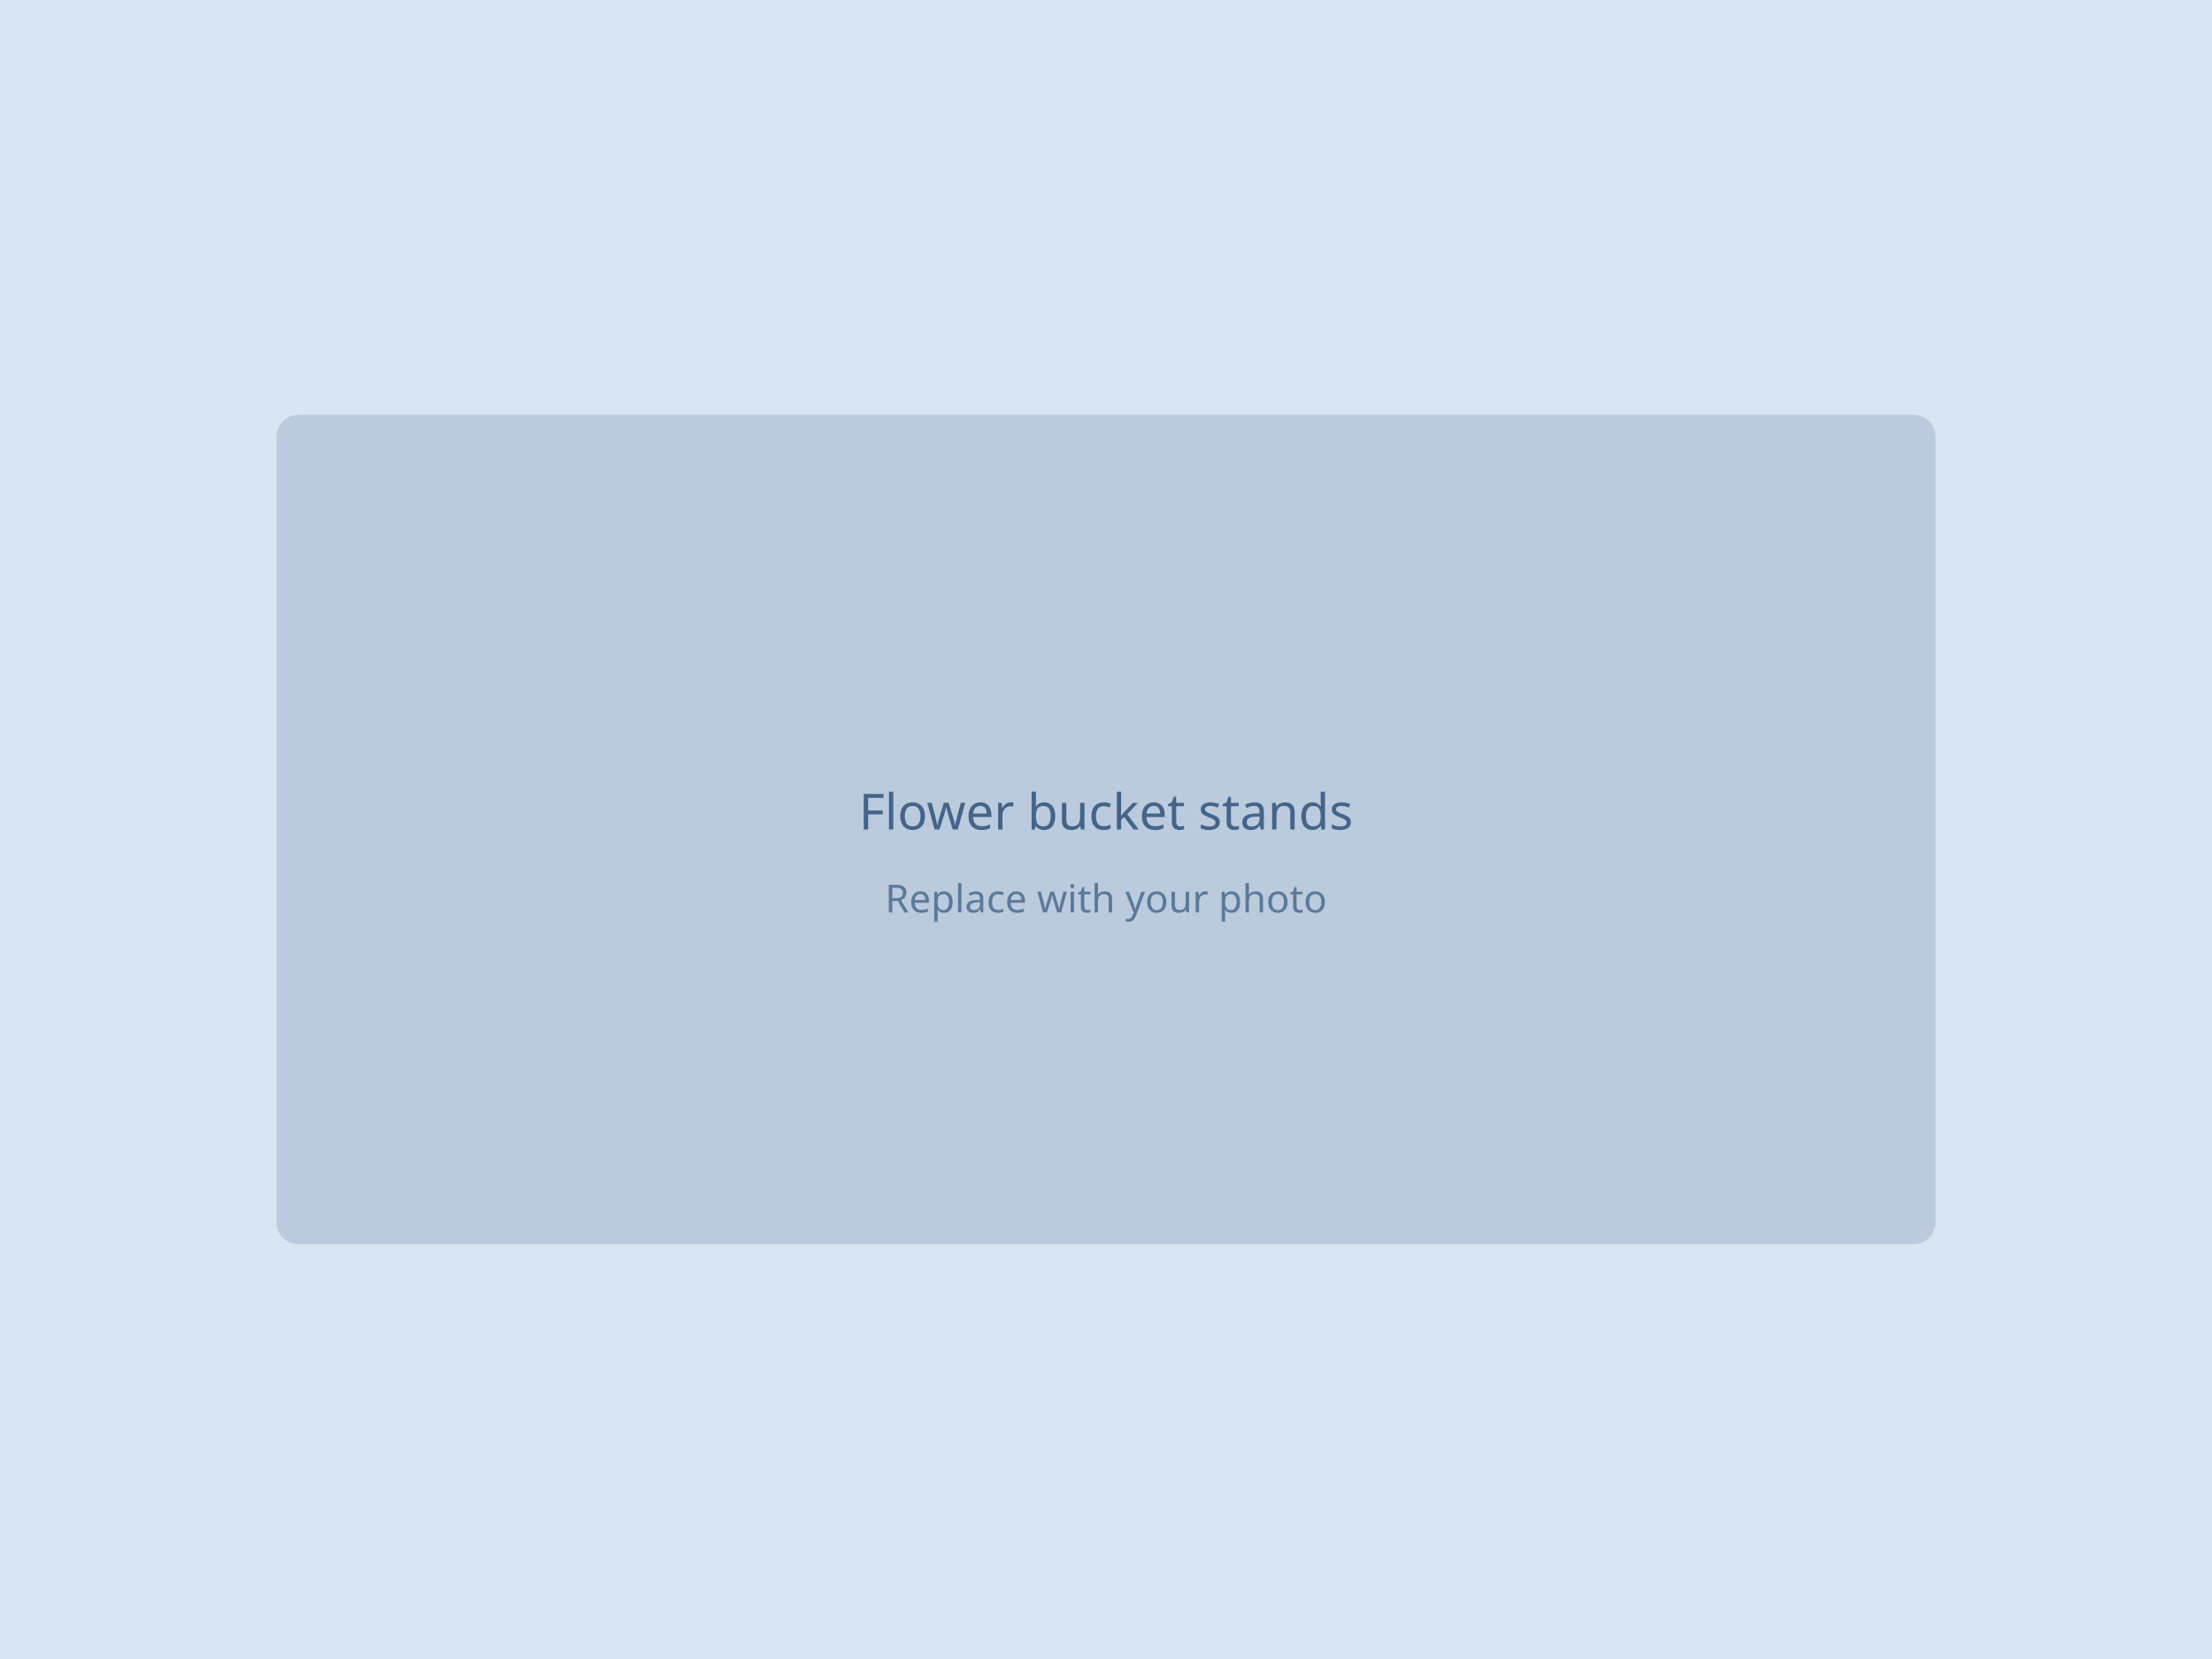
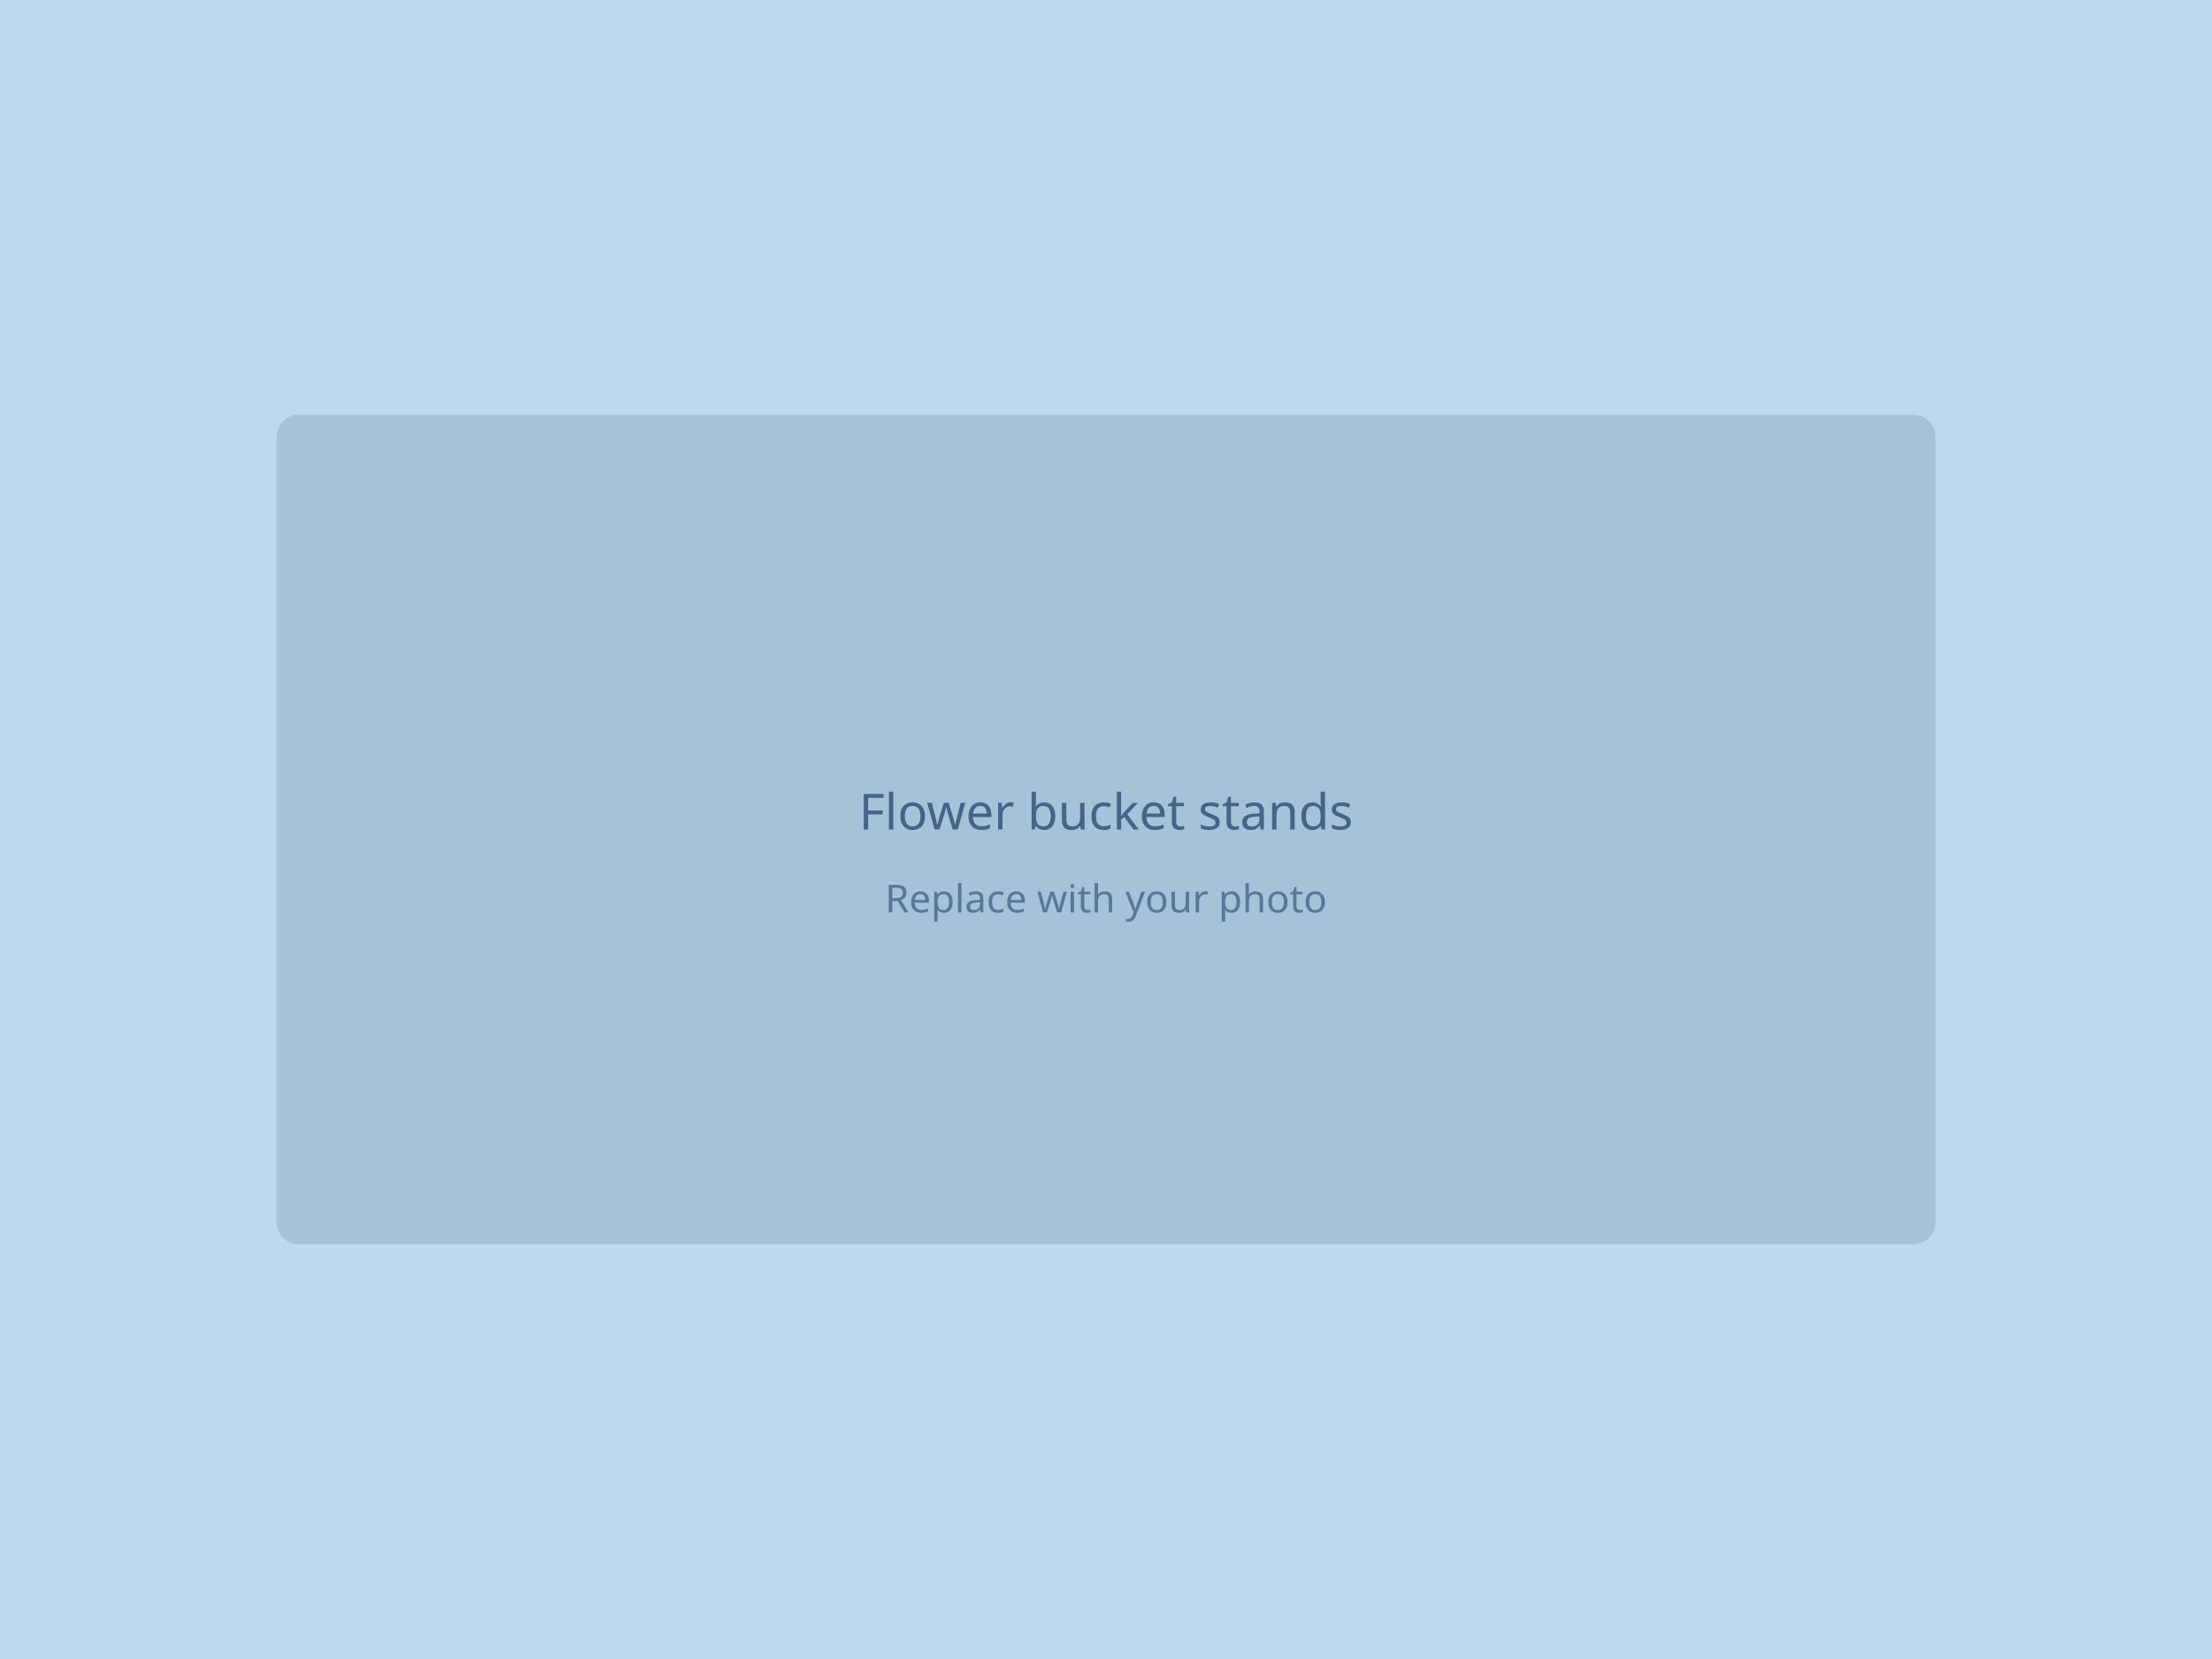
<svg xmlns="http://www.w3.org/2000/svg" width="800" height="600" viewBox="0 0 800 600">
-   <rect width="800" height="600" fill="#d9e5f2" />
+   <rect width="800" height="600" fill="#bed9ed" />
  <rect x="100" y="150" width="600" height="300" rx="8" fill="#446589" fill-opacity="0.2" />
  <text x="400" y="300" font-family="sans-serif" font-size="18" fill="#446589" text-anchor="middle">Flower bucket stands</text>
  <text x="400" y="330" font-family="sans-serif" font-size="14" fill="#446589" fill-opacity="0.8" text-anchor="middle">Replace with your photo</text>
</svg>
